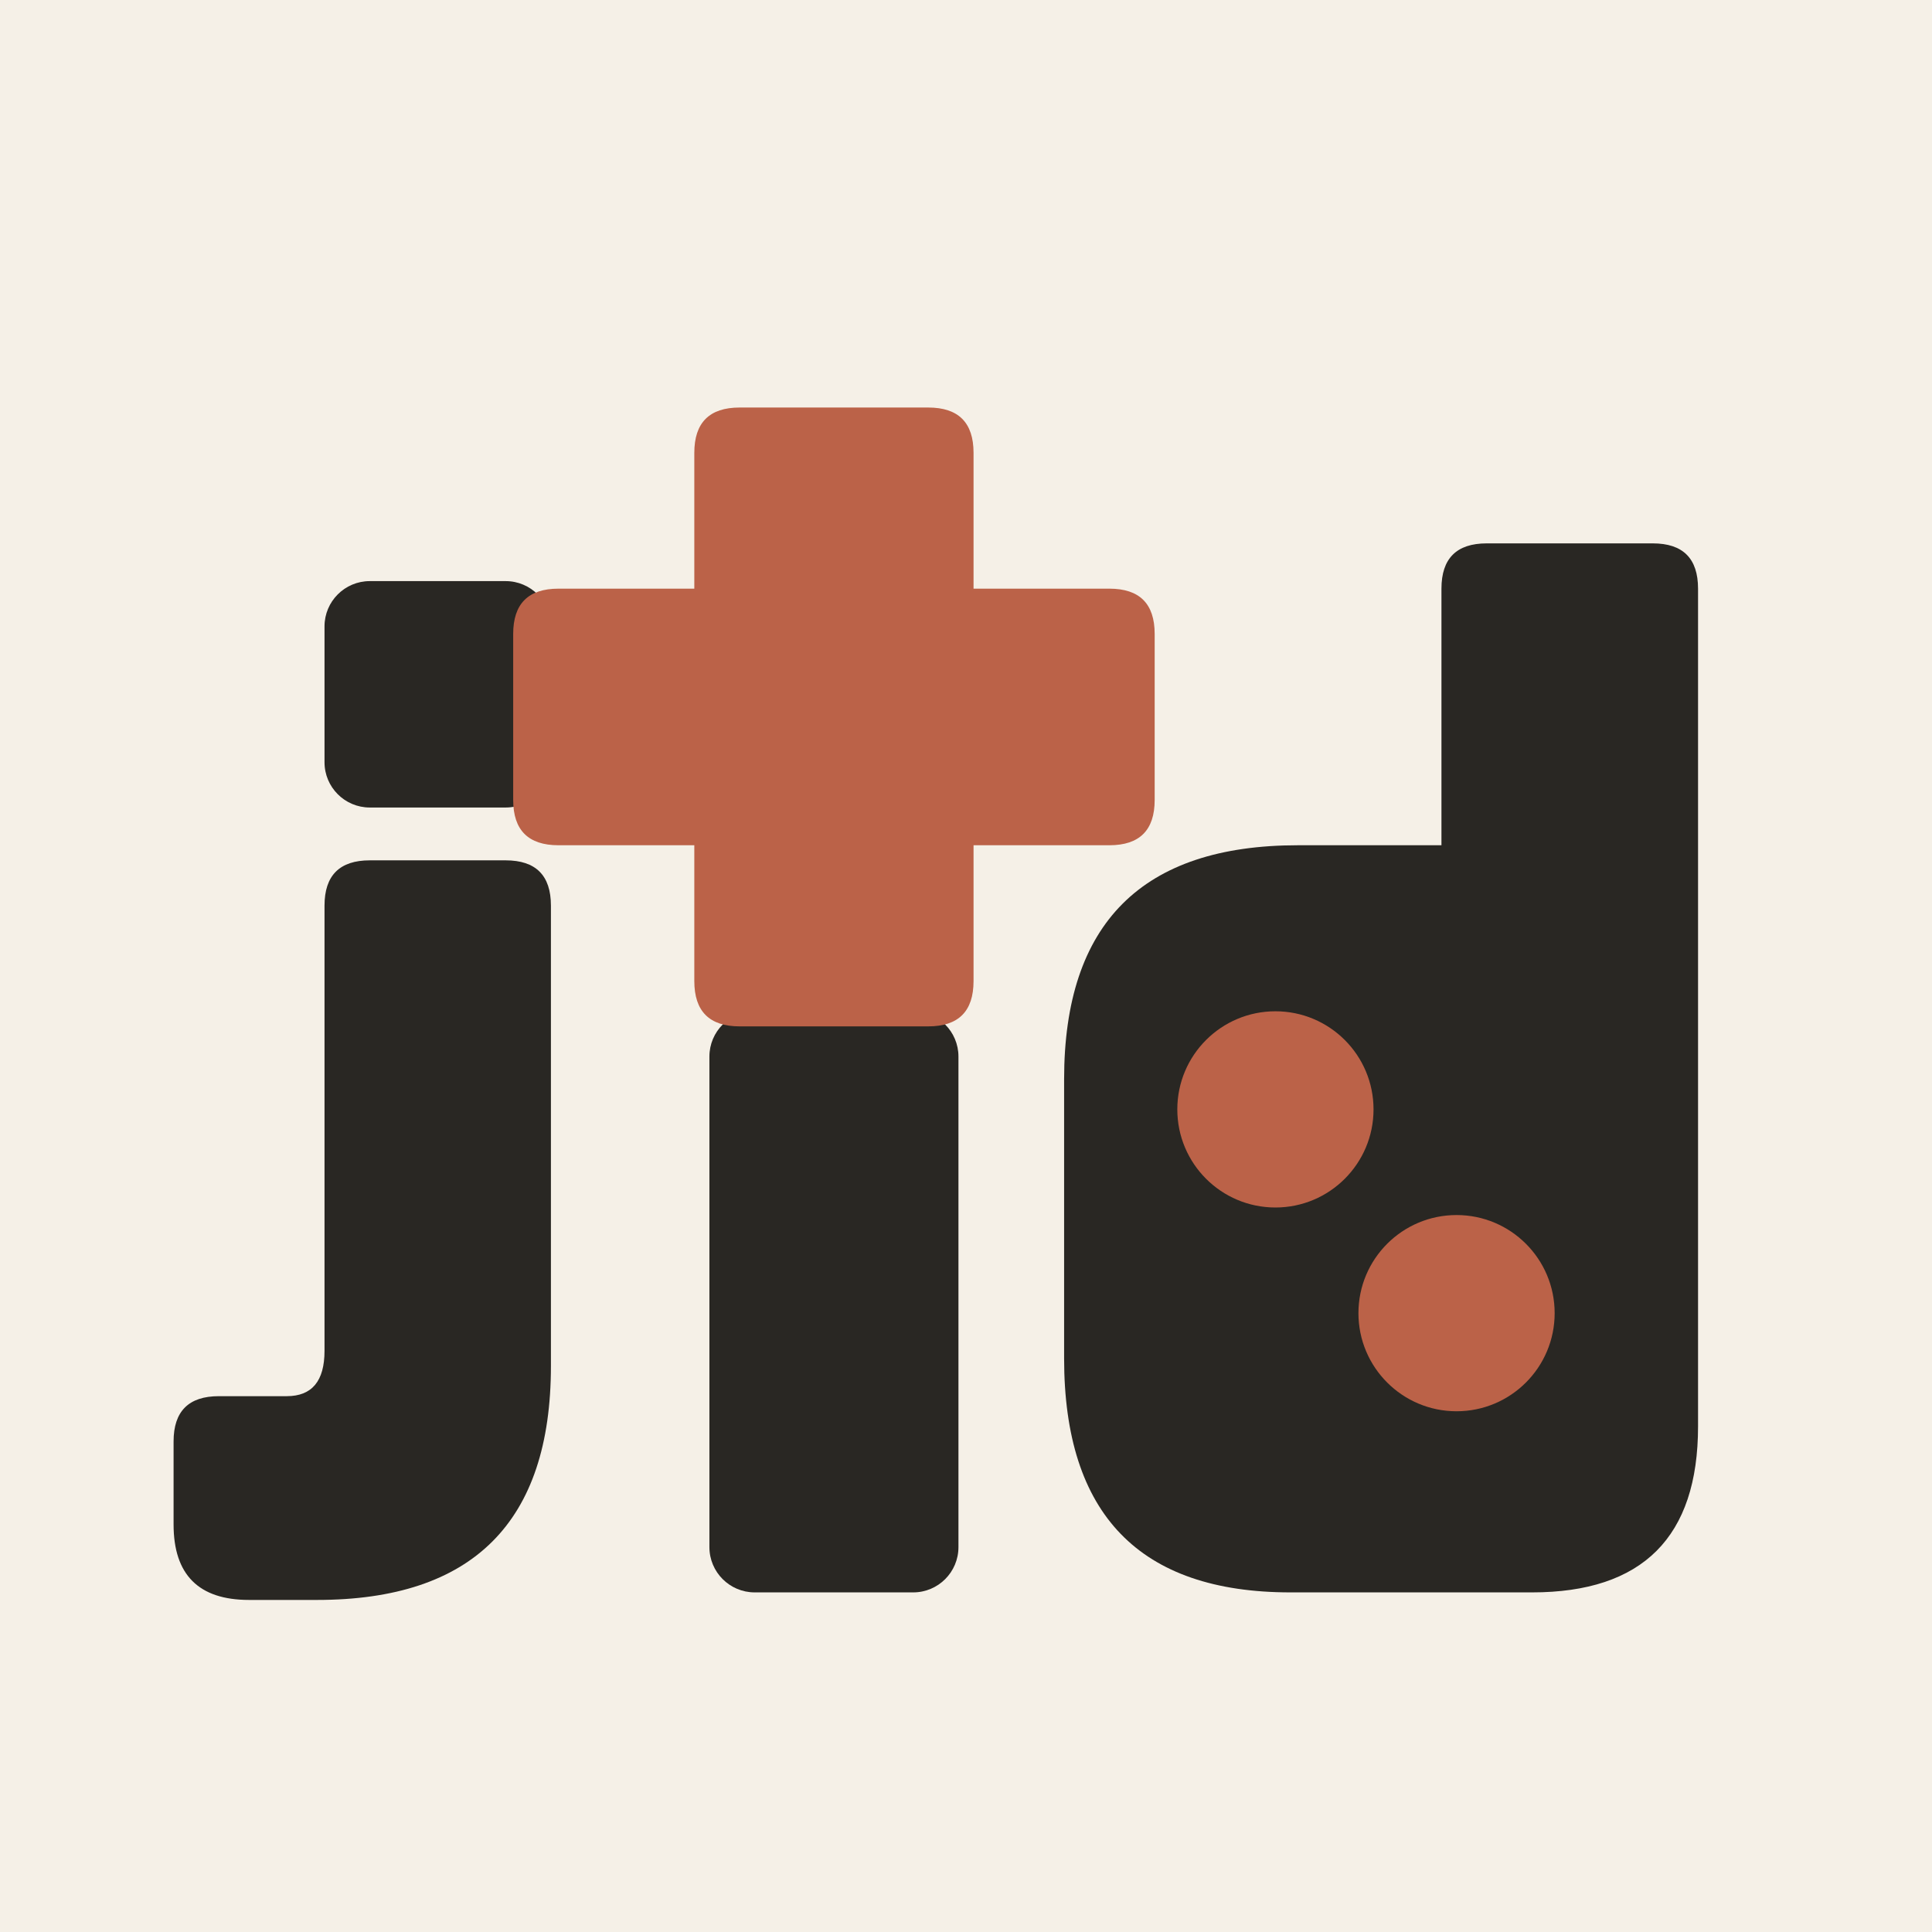
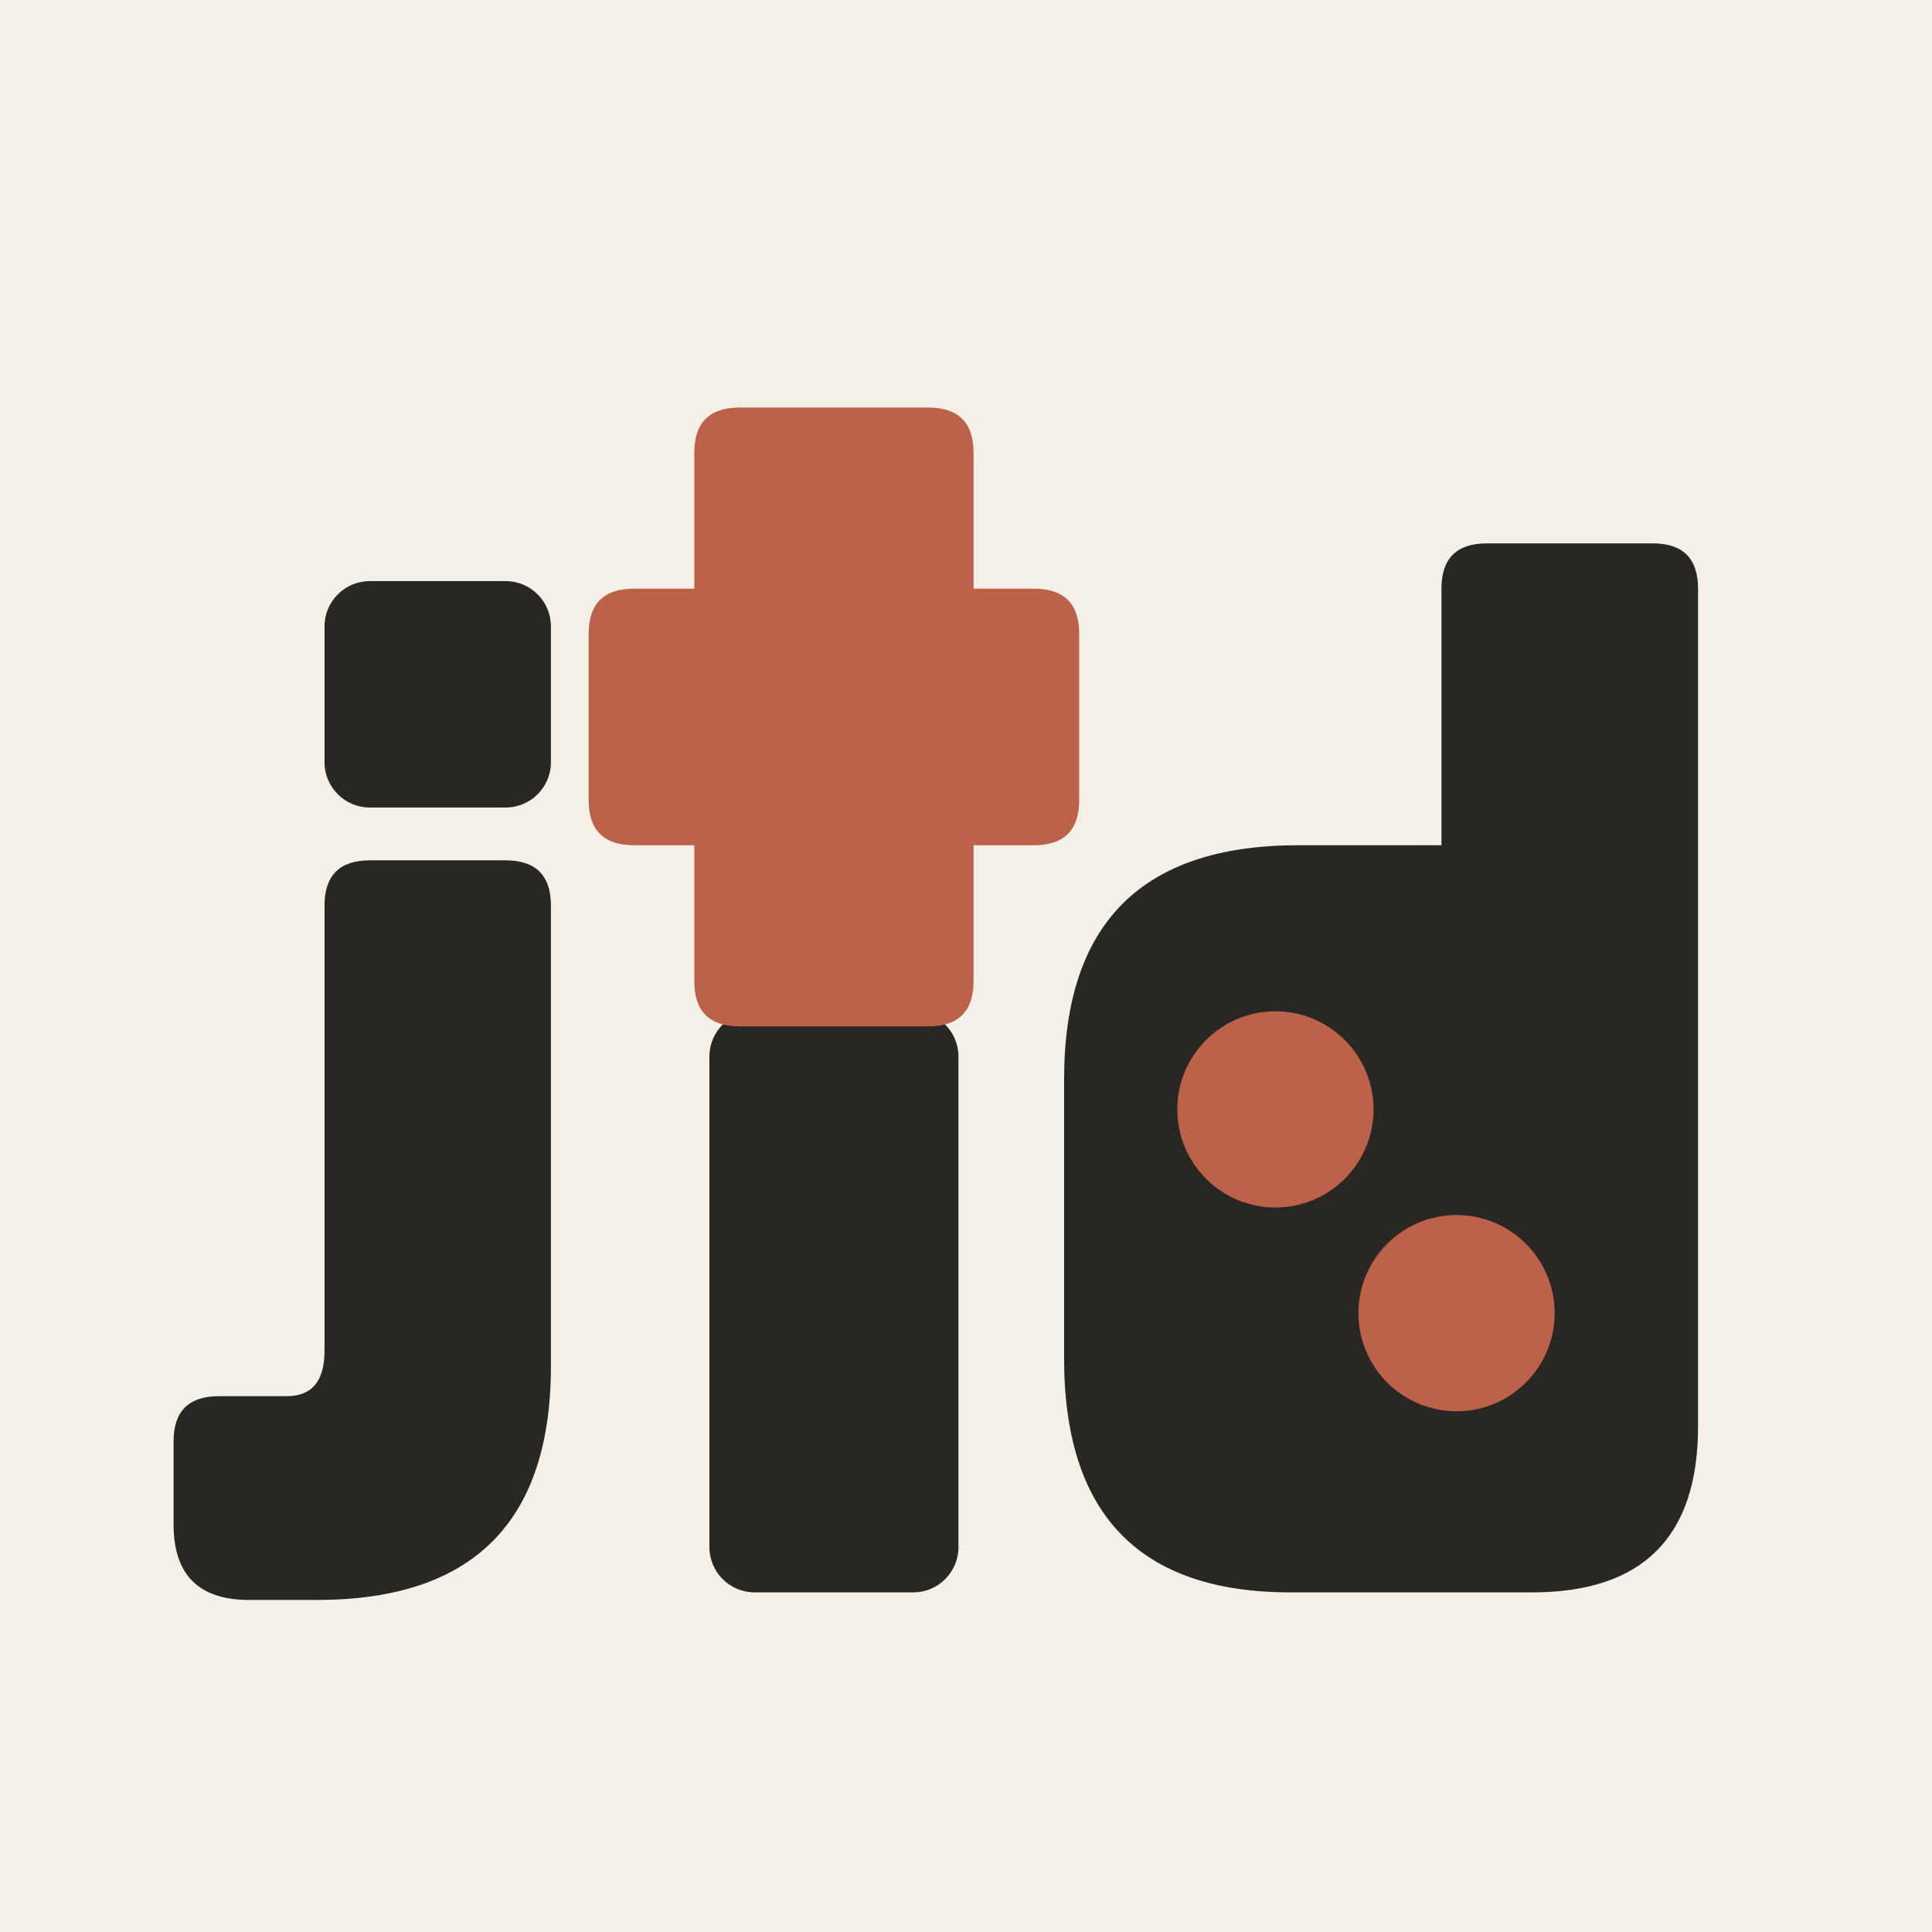
<svg xmlns="http://www.w3.org/2000/svg" width="512" height="512" viewBox="0 0 256 256">
  <rect width="256" height="256" fill="#F5F0E7" />
  <g transform="translate(0 23)">
    <g fill="#292723">
      <rect x="43" y="54" width="30" height="30" rx="6" />
      <path d="M49 91h18q6 0 6 6v61q0 31-31 31h-9q-10 0-10-10v-11q0-6 6-6h9q5 0 5-6V97q0-6 6-6Z" />
      <rect x="94" y="111" width="33" height="77" rx="6" />
      <path d="M197 49h22q6 0 6 6v111q0 22-22 22h-32q-30 0-30-31v-37q0-31 31-31h19V55q0-6 6-6Z" />
    </g>
    <g fill="#BB6248">
-       <path d="M98 31h25q6 0 6 6v18h18q6 0 6 6v22q0 6-6 6h-18v18q0 6-6 6H98q-6 0-6-6V89H74q-6 0-6-6V61q0-6 6-6h18V37q0-6 6-6Z" />
+       <path d="M98 31h25q6 0 6 6v18h8q6 0 6 6v22q0 6-6 6h-8v18q0 6-6 6H98q-6 0-6-6V89H84q-6 0-6-6V61q0-6 6-6h8V37q0-6 6-6Z" />
      <circle cx="169" cy="124" r="13" />
      <circle cx="193" cy="151" r="13" />
    </g>
  </g>
</svg>
